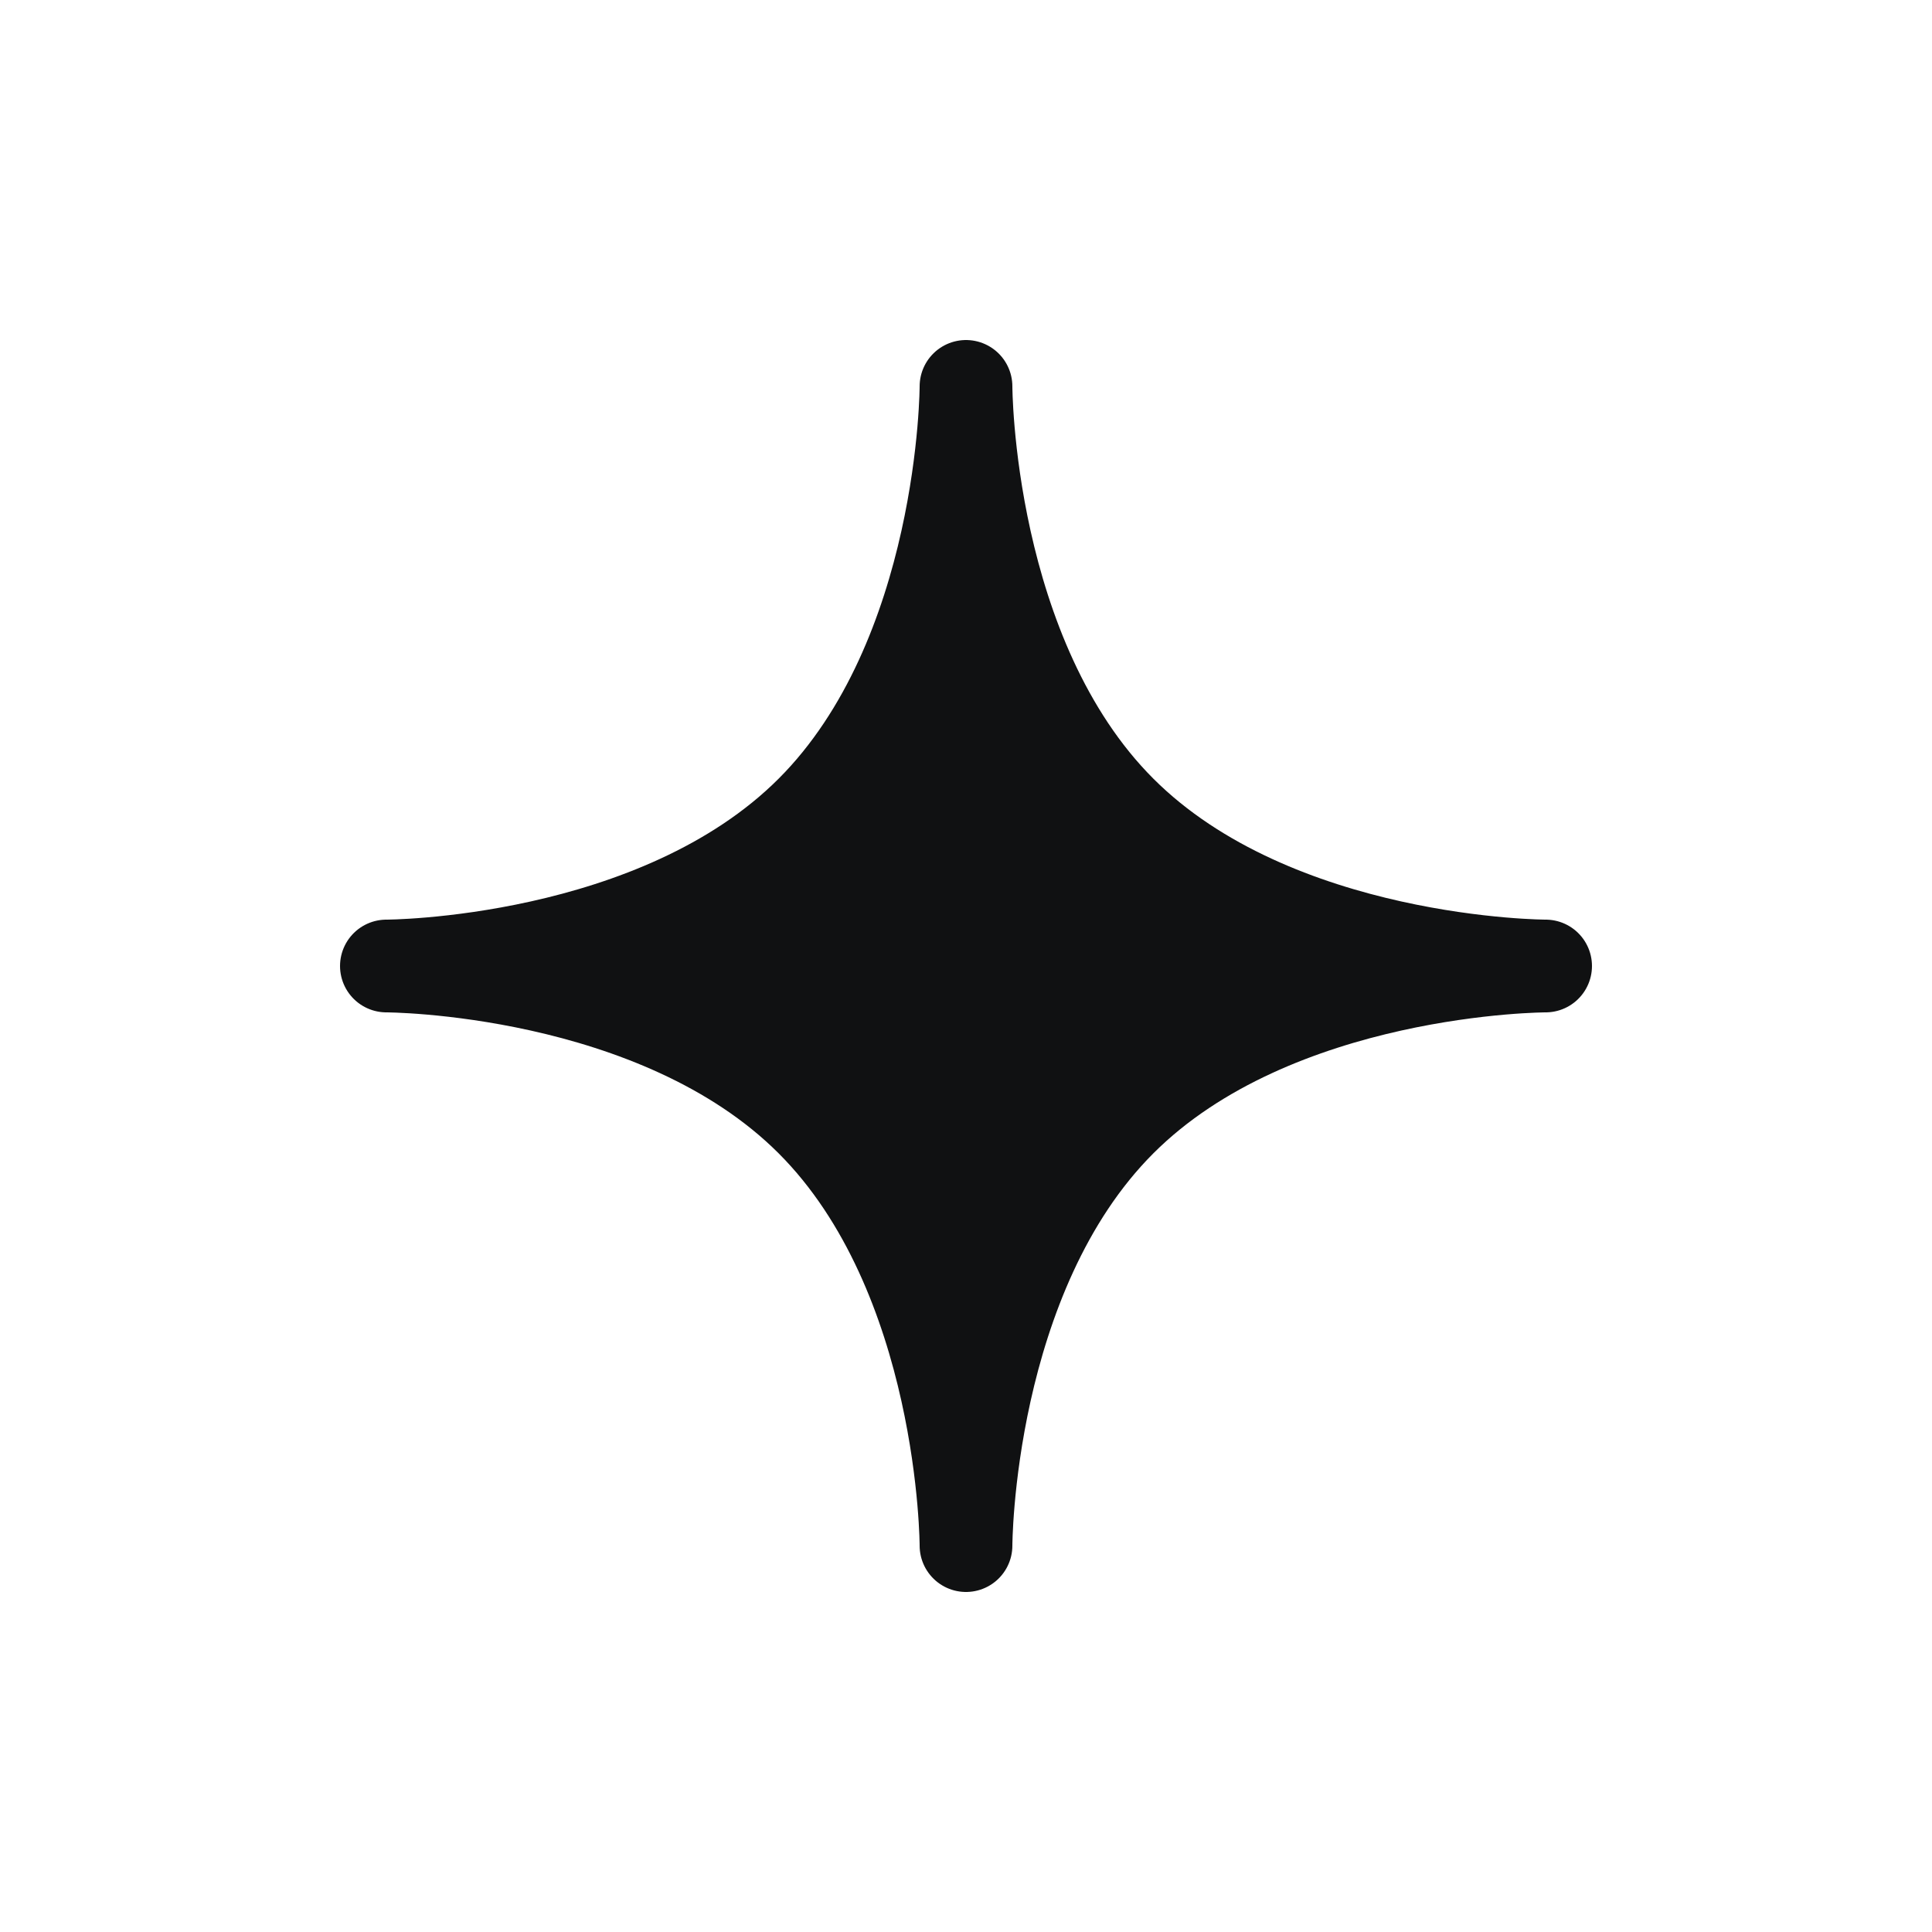
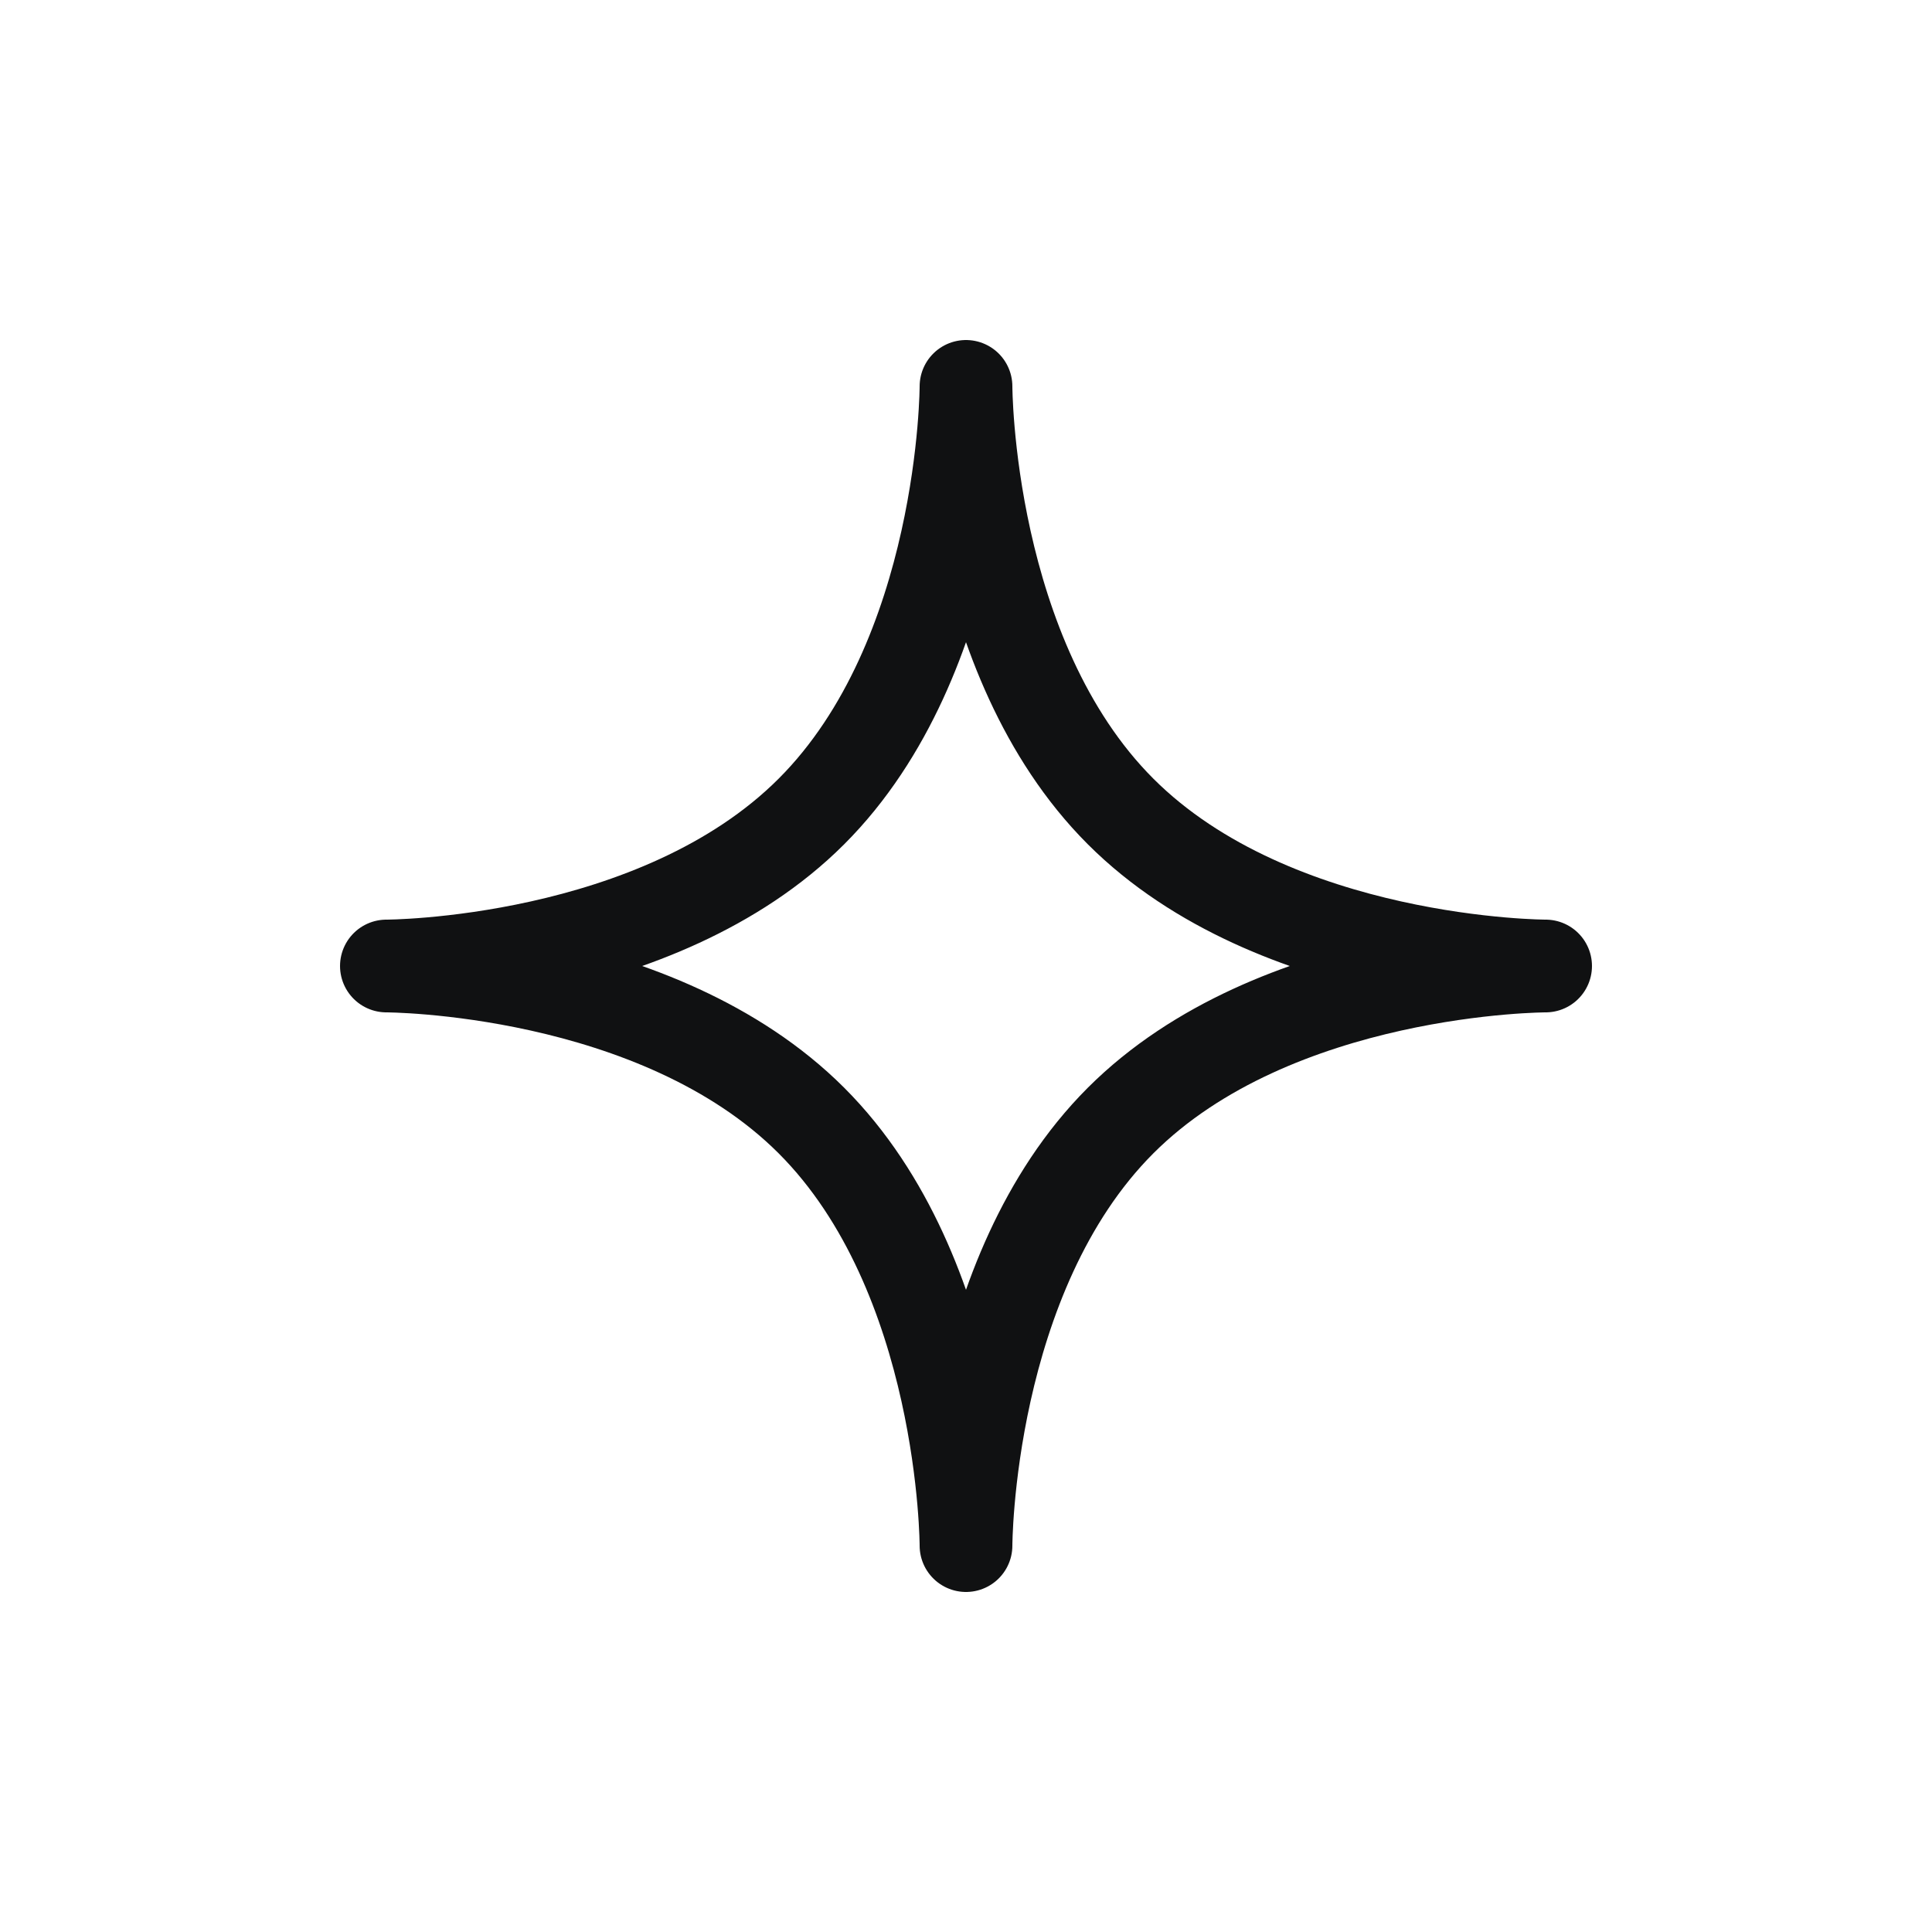
<svg xmlns="http://www.w3.org/2000/svg" width="25" height="25" viewBox="0 0 25 25" fill="none">
-   <path d="M10.5 10.5C8.5 12.5 5 12.5 5 12.5C5 12.5 8.5 12.5 10.5 14.5C12.5 16.5 12.5 20 12.5 20C12.5 20 12.5 16.5 14.5 14.5C16.5 12.5 20 12.5 20 12.5C20 12.5 16.5 12.5 14.5 10.5C12.5 8.5 12.5 5 12.5 5C12.5 5 12.5 8.5 10.5 10.5Z" fill="#101112" stroke="#101112" stroke-width="1.2" stroke-linejoin="round" />
+   <path d="M10.5 10.5C8.5 12.5 5 12.5 5 12.5C5 12.5 8.5 12.5 10.5 14.5C12.5 16.5 12.5 20 12.5 20C12.5 20 12.5 16.5 14.5 14.5C16.5 12.5 20 12.5 20 12.5C20 12.5 16.5 12.5 14.5 10.5C12.5 8.5 12.5 5 12.5 5C12.5 5 12.5 8.5 10.5 10.5Z" stroke="#101112" stroke-width="1.2" stroke-linejoin="round" />
</svg>
